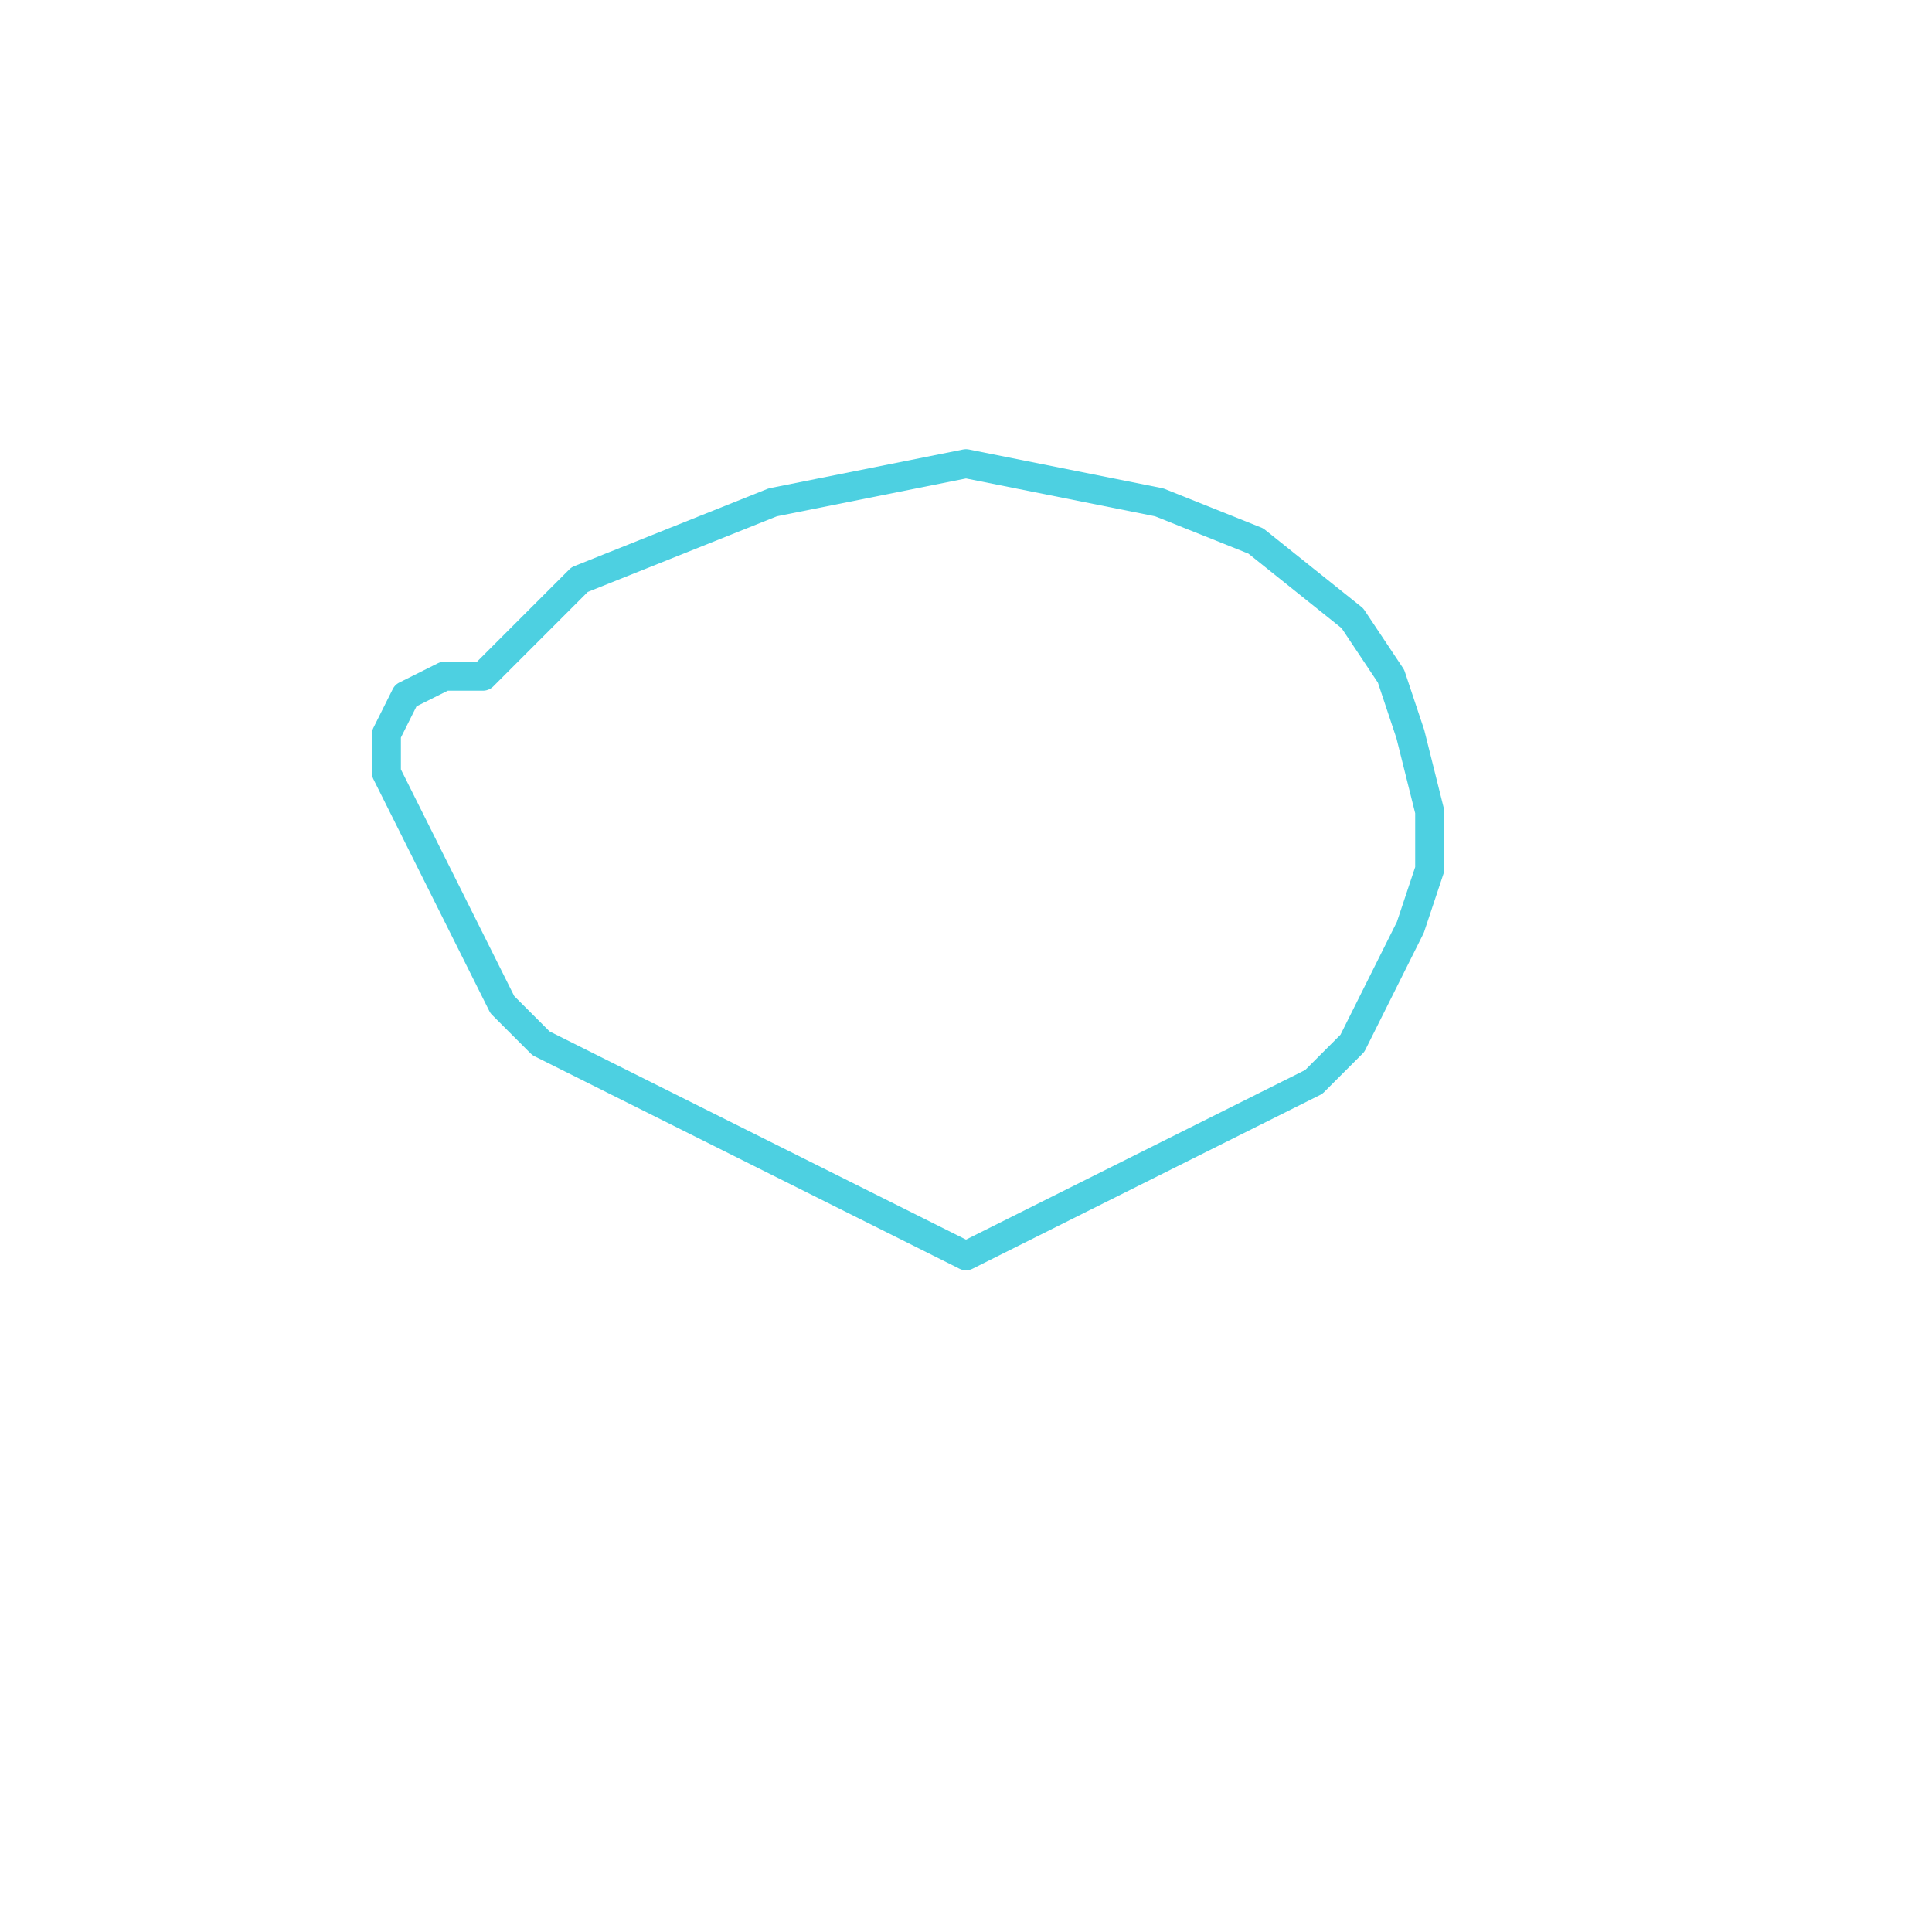
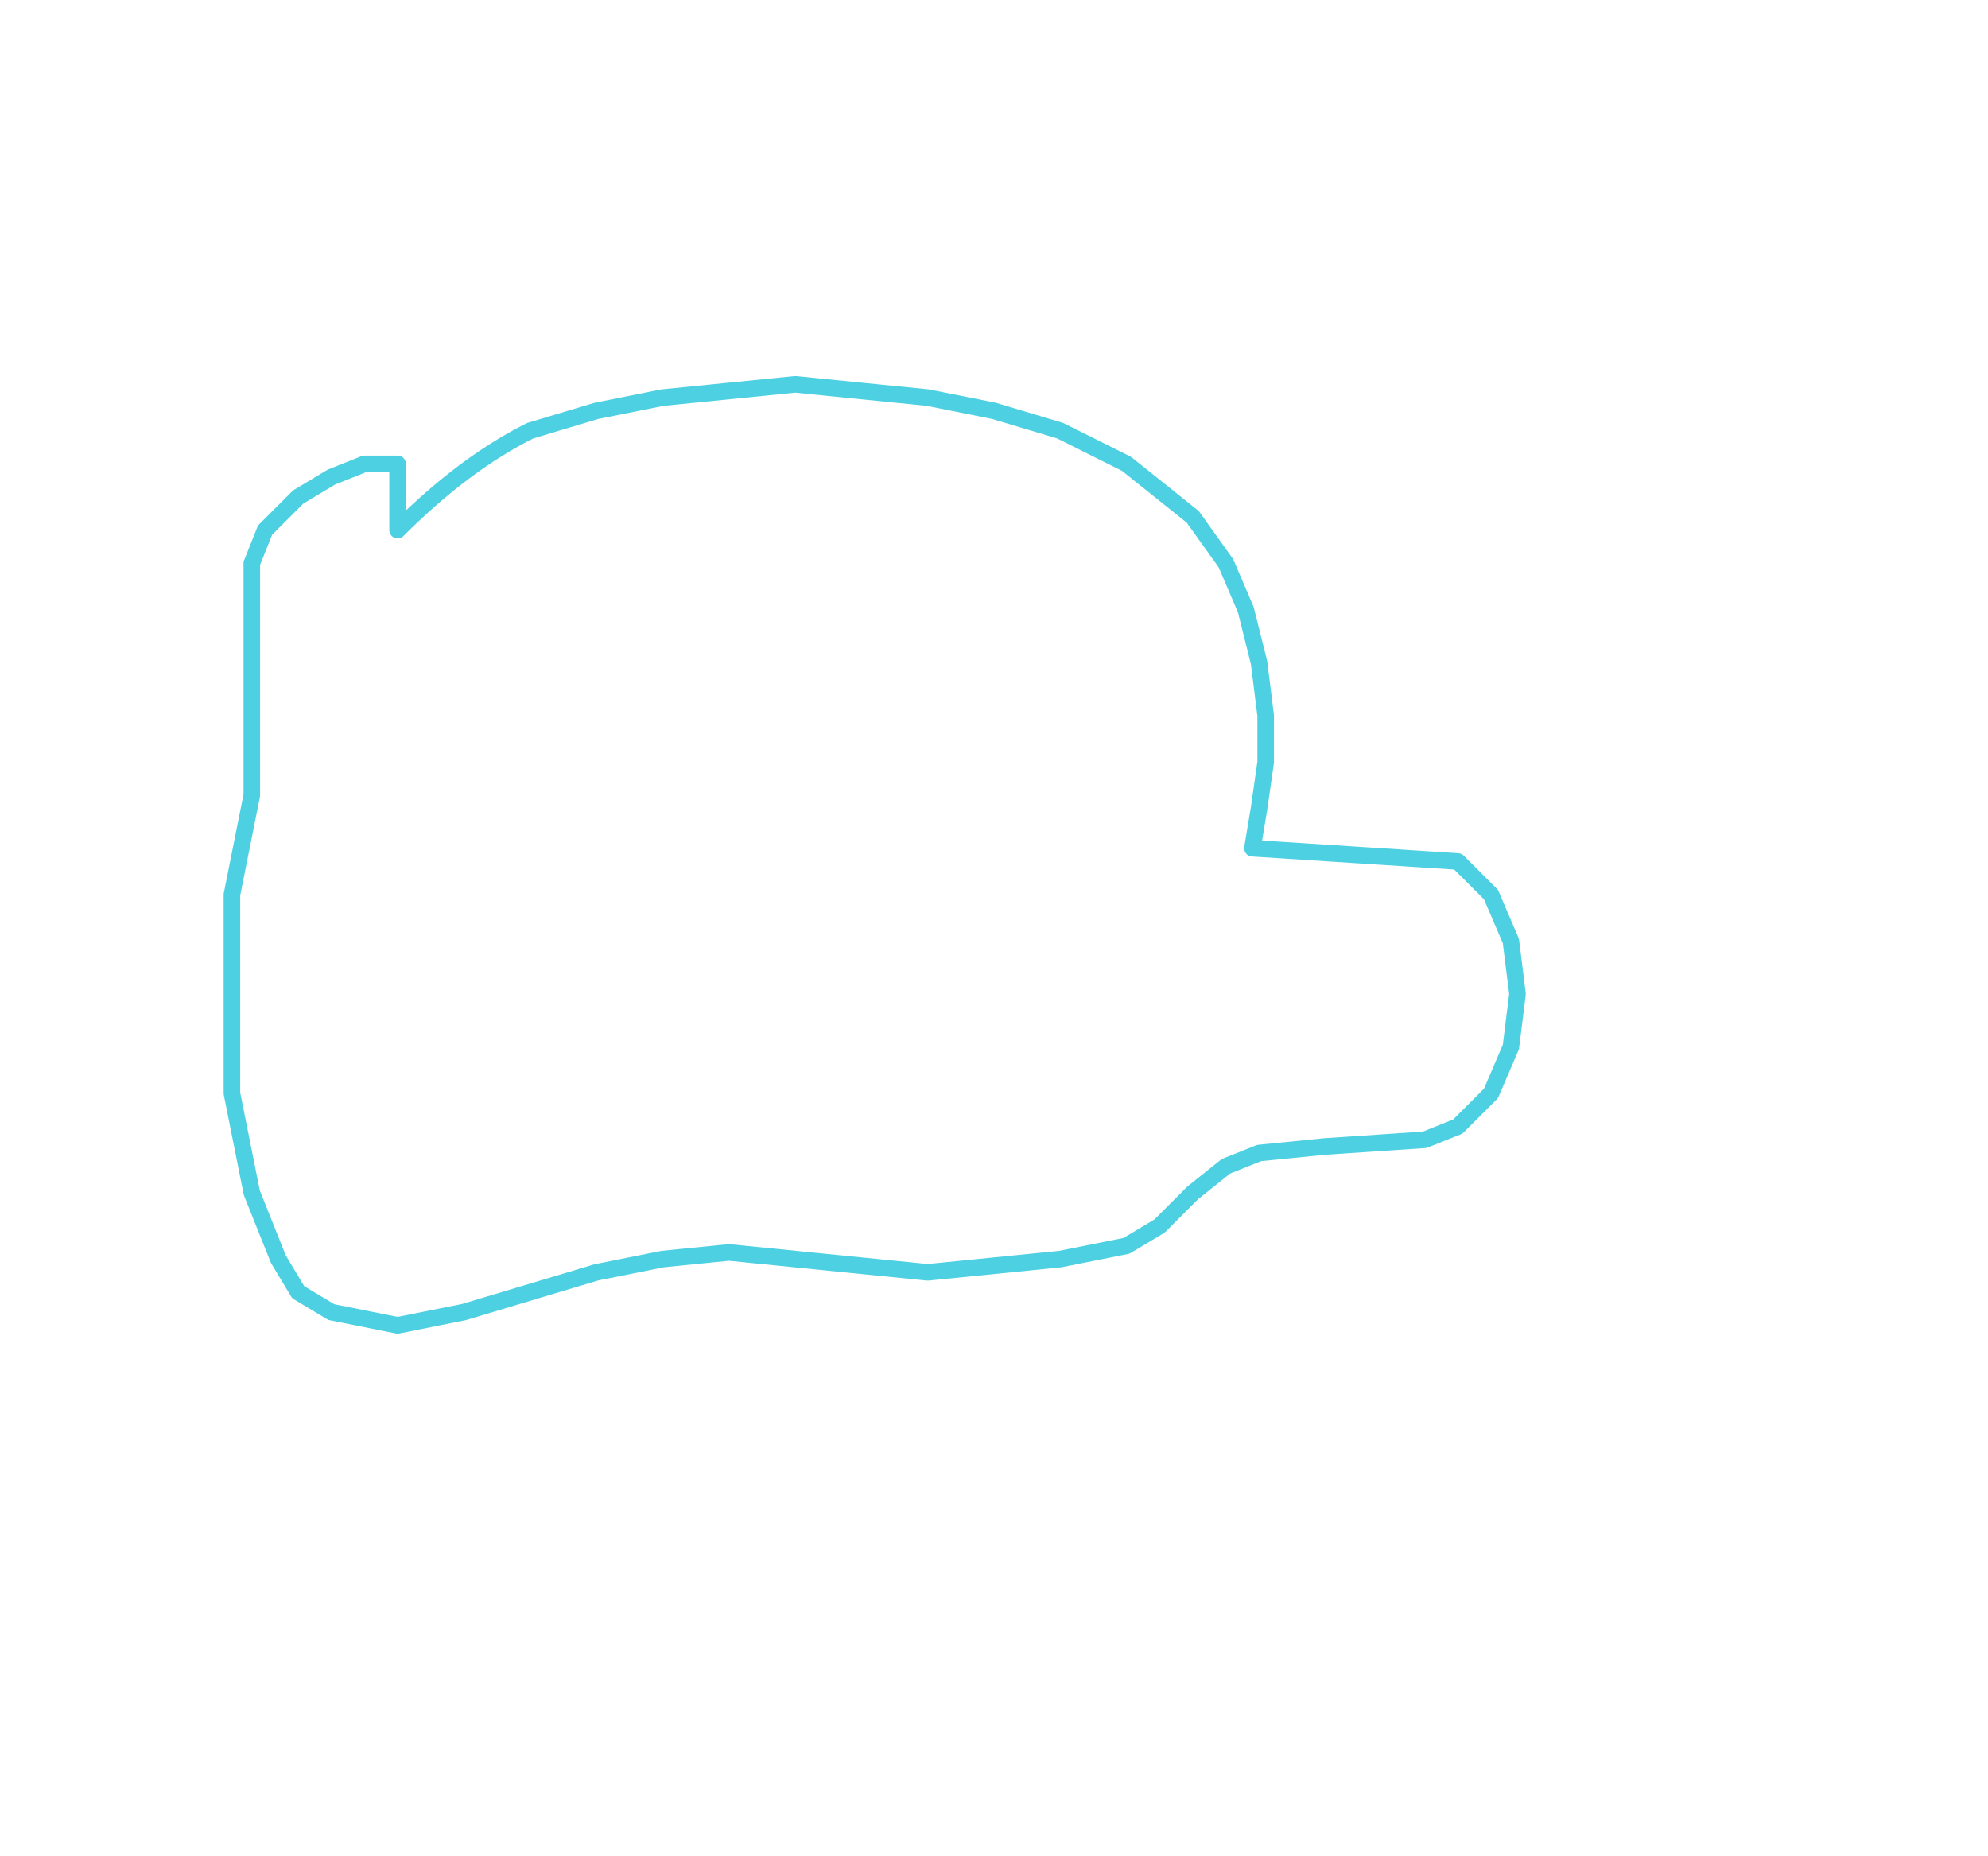
- <svg xmlns="http://www.w3.org/2000/svg" viewBox="0 0 100 100">
-   <path d="M 25 35 L 30 30 L 35 28 L 40 26 L 45 25 L 50 24 L 55 25 L 60 26 L 65 28 L 70 32 L 72 35 L 73 38 L 74 42 L 74 45 L 73 48 L 72 50 L 71 52 L 70 54 L 68 56 L 66 57 L 64 58 L 62 59 L 60 60 L 58 61 L 56 62 L 54 63 L 52 64 L 50 65 L 48 64 L 46 63 L 44 62 L 42 61 L 40 60 L 38 59 L 36 58 L 34 57 L 32 56 L 30 55 L 28 54 L 26 52 L 25 50 L 24 48 L 23 46 L 22 44 L 21 42 L 20 40 L 20 38 L 21 36 L 23 35 Z" fill="none" stroke="#4DD0E1" stroke-width="1.5" stroke-linejoin="round" stroke-linecap="round" />
+ <svg xmlns="http://www.w3.org/2000/svg" viewBox="0 0 300 280">
+   <path d="M 60 80 Q 70 70 80 65 L 90 62 L 100 60 L 110 59 L 120 58 L 130 59 L 140 60 L 150 62 L 160 65 L 170 70 L 180 78 L 185 85 L 188 92 L 190 100 L 191 108 L 191 115 L 190 122 L 189 128 L 220 130 L 225 135 L 228 142 L 229 150 L 228 158 L 225 165 L 220 170 L 215 172 L 200 173 L 190 174 L 185 176 L 180 180 L 175 185 L 170 188 L 160 190 L 150 191 L 140 192 L 130 191 L 120 190 L 110 189 L 100 190 L 90 192 L 80 195 L 70 198 L 60 200 L 50 198 L 45 195 L 42 190 L 40 185 L 38 180 L 37 175 L 36 170 L 35 165 L 35 160 L 35 155 L 35 150 L 35 145 L 35 140 L 35 135 L 36 130 L 37 125 L 38 120 L 38 115 L 38 110 L 38 105 L 38 100 L 38 95 L 38 90 L 38 85 L 40 80 L 45 75 L 50 72 L 55 70 L 60 70 Z" fill="none" stroke="#4DD0E1" stroke-width="2.5" stroke-linejoin="round" stroke-linecap="round" />
</svg>
